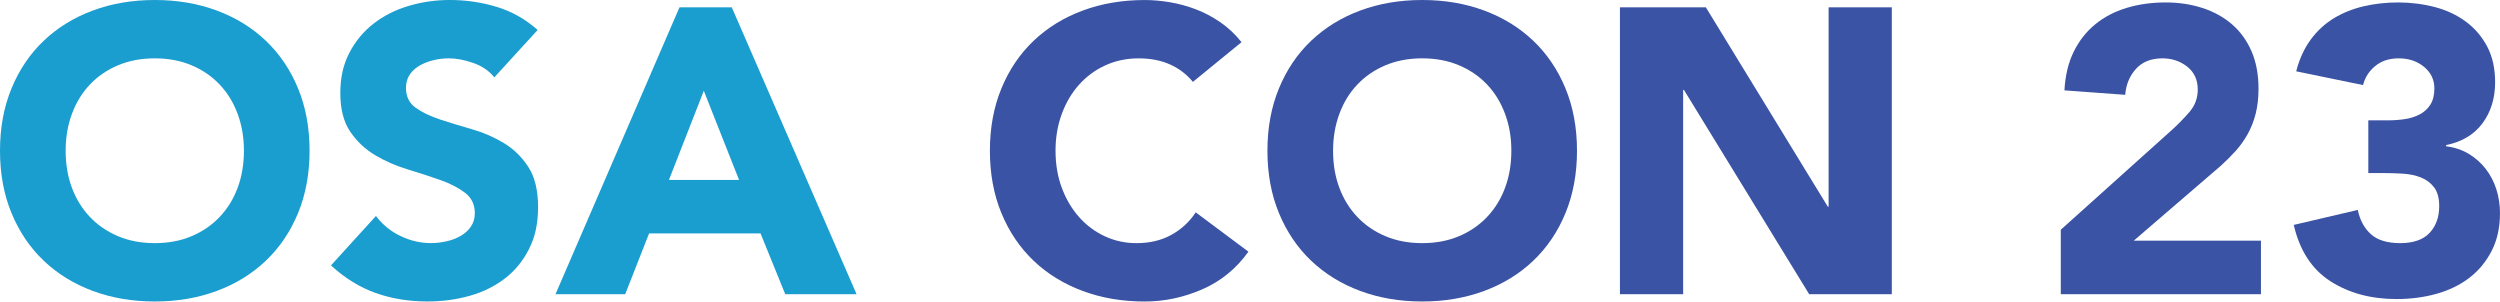
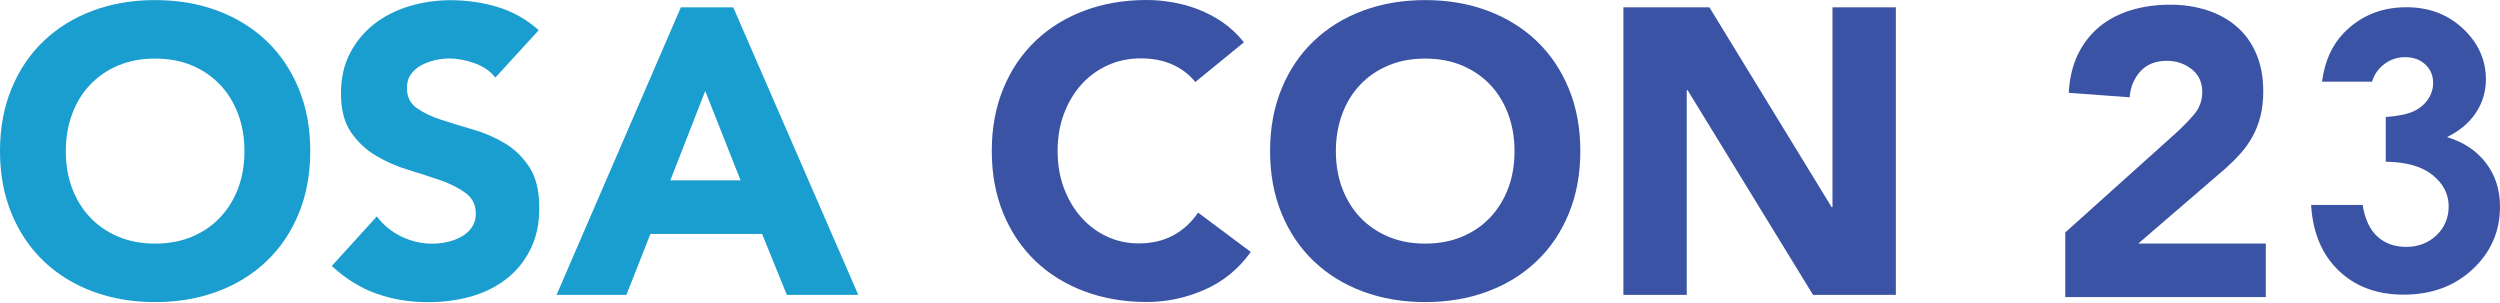
- <svg xmlns="http://www.w3.org/2000/svg" id="Layer_1" data-name="Layer 1" viewBox="0 0 1650.53 199.03">
+ <svg xmlns="http://www.w3.org/2000/svg" id="Layer_1" data-name="Layer 1" viewBox="0 0 265.91 32.13">
  <defs>
    <style>
      .cls-1 {
        fill: #3a53a4;
      }

      .cls-1, .cls-2 {
        stroke-width: 0px;
      }

      .cls-2 {
        fill: #1a9dcf;
      }
    </style>
  </defs>
-   <path class="cls-2" d="m0,99.52c0-15.16,2.54-28.89,7.62-41.2s12.17-22.78,21.27-31.43c9.09-8.65,19.88-15.29,32.37-19.93C73.74,2.32,87.38,0,102.19,0s28.44,2.32,40.93,6.96c12.48,4.64,23.27,11.28,32.37,19.93,9.1,8.65,16.18,19.13,21.27,31.43s7.62,26.04,7.62,41.2-2.54,28.89-7.62,41.2-12.17,22.79-21.27,31.43c-9.1,8.65-19.89,15.29-32.37,19.93-12.49,4.63-26.13,6.96-40.93,6.96s-28.45-2.32-40.93-6.96c-12.49-4.64-23.27-11.28-32.37-19.93-9.1-8.65-16.18-19.13-21.27-31.43S0,114.68,0,99.52Zm43.34,0c0,8.92,1.38,17.08,4.15,24.48,2.76,7.4,6.73,13.82,11.9,19.26,5.17,5.44,11.37,9.68,18.59,12.71,7.22,3.03,15.29,4.55,24.21,4.55s16.99-1.51,24.21-4.55c7.22-3.03,13.42-7.27,18.59-12.71,5.17-5.44,9.14-11.86,11.9-19.26,2.76-7.4,4.15-15.56,4.15-24.48s-1.38-16.85-4.15-24.34c-2.77-7.49-6.73-13.95-11.9-19.4-5.17-5.44-11.37-9.67-18.59-12.71-7.22-3.03-15.29-4.55-24.21-4.55s-16.99,1.52-24.21,4.55c-7.22,3.03-13.42,7.27-18.59,12.71-5.17,5.44-9.14,11.9-11.9,19.4-2.77,7.49-4.15,15.61-4.15,24.34Z" />
-   <path class="cls-2" d="m326.36,51.1c-3.39-4.28-7.98-7.45-13.78-9.5-5.8-2.05-11.28-3.08-16.45-3.08-3.03,0-6.15.36-9.36,1.07-3.21.71-6.25,1.83-9.1,3.34-2.85,1.52-5.17,3.52-6.96,6.02-1.79,2.5-2.68,5.53-2.68,9.1,0,5.71,2.14,10.08,6.42,13.11,4.28,3.03,9.67,5.62,16.18,7.76,6.51,2.14,13.51,4.28,21,6.42,7.49,2.14,14.49,5.17,21,9.1,6.51,3.92,11.9,9.19,16.18,15.78,4.28,6.6,6.42,15.43,6.42,26.48s-1.96,19.71-5.89,27.55c-3.92,7.85-9.23,14.36-15.92,19.53-6.69,5.17-14.45,9.01-23.27,11.5-8.83,2.5-18.15,3.75-27.96,3.75-12.31,0-23.72-1.87-34.24-5.62-10.52-3.75-20.33-9.81-29.43-18.19l29.69-32.64c4.28,5.71,9.67,10.12,16.18,13.24,6.51,3.12,13.24,4.68,20.2,4.68,3.39,0,6.82-.4,10.3-1.2,3.48-.8,6.6-2.01,9.36-3.61,2.76-1.61,4.99-3.65,6.69-6.15,1.69-2.5,2.54-5.44,2.54-8.83,0-5.71-2.19-10.21-6.55-13.51-4.37-3.3-9.86-6.11-16.45-8.43-6.6-2.32-13.74-4.64-21.4-6.96-7.67-2.32-14.8-5.44-21.4-9.36-6.6-3.92-12.08-9.1-16.45-15.52-4.37-6.42-6.55-14.89-6.55-25.41s2.01-19.08,6.02-26.75c4.01-7.67,9.36-14.09,16.05-19.26,6.69-5.17,14.4-9.05,23.14-11.64,8.74-2.58,17.74-3.88,27.02-3.88,10.7,0,21.04,1.52,31.03,4.55,9.99,3.04,18.99,8.12,27.02,15.25l-28.62,31.3Z" />
-   <path class="cls-2" d="m448.61,4.82h34.51l82.39,189.4h-47.08l-16.32-40.13h-73.57l-15.78,40.13h-46.01L448.61,4.82Zm16.05,55.11l-23.01,58.85h46.28l-23.27-58.85Z" />
-   <path class="cls-1" d="m787.55,54.04c-4.1-4.99-9.14-8.83-15.11-11.5-5.98-2.68-12.89-4.01-20.73-4.01s-15.11,1.52-21.8,4.55c-6.69,3.03-12.49,7.27-17.39,12.71-4.91,5.44-8.74,11.9-11.5,19.4-2.77,7.49-4.15,15.61-4.15,24.34s1.38,17.08,4.15,24.48c2.76,7.4,6.55,13.82,11.37,19.26,4.82,5.44,10.47,9.68,16.99,12.71,6.51,3.03,13.51,4.55,21,4.55,8.56,0,16.14-1.78,22.74-5.35,6.6-3.57,12.04-8.56,16.32-14.98l34.78,25.95c-8.03,11.24-18.19,19.53-30.5,24.88-12.31,5.35-24.97,8.03-37.99,8.03-14.8,0-28.45-2.32-40.93-6.96-12.49-4.64-23.27-11.28-32.37-19.93-9.1-8.65-16.18-19.13-21.27-31.43s-7.62-26.04-7.62-41.2,2.54-28.89,7.62-41.2,12.17-22.78,21.27-31.43c9.09-8.65,19.88-15.29,32.37-19.93,12.48-4.63,26.12-6.96,40.93-6.96,5.35,0,10.92.49,16.72,1.47,5.79.98,11.5,2.54,17.12,4.68,5.62,2.14,11.01,5,16.18,8.56,5.17,3.57,9.81,7.94,13.91,13.11l-32.1,26.22Z" />
-   <path class="cls-1" d="m836.77,99.52c0-15.16,2.54-28.89,7.62-41.2s12.17-22.78,21.27-31.43c9.09-8.65,19.88-15.29,32.37-19.93,12.48-4.63,26.12-6.96,40.93-6.96s28.44,2.32,40.93,6.96c12.48,4.64,23.27,11.28,32.37,19.93,9.1,8.65,16.18,19.13,21.27,31.43s7.62,26.04,7.62,41.2-2.54,28.89-7.62,41.2-12.17,22.79-21.27,31.43c-9.1,8.65-19.89,15.29-32.37,19.93-12.49,4.63-26.13,6.96-40.93,6.96s-28.45-2.32-40.93-6.96c-12.48-4.64-23.27-11.28-32.37-19.93-9.1-8.65-16.18-19.13-21.27-31.43s-7.62-26.04-7.62-41.2Zm43.34,0c0,8.92,1.38,17.08,4.15,24.48,2.76,7.4,6.73,13.82,11.9,19.26,5.17,5.44,11.37,9.68,18.59,12.71,7.22,3.03,15.29,4.55,24.21,4.55s16.99-1.51,24.21-4.55c7.22-3.03,13.42-7.27,18.59-12.71,5.17-5.44,9.14-11.86,11.9-19.26,2.76-7.4,4.15-15.56,4.15-24.48s-1.38-16.85-4.15-24.34c-2.77-7.49-6.73-13.95-11.9-19.4-5.17-5.44-11.37-9.67-18.59-12.71-7.22-3.03-15.29-4.55-24.21-4.55s-16.99,1.52-24.21,4.55c-7.22,3.03-13.42,7.27-18.59,12.71-5.17,5.44-9.14,11.9-11.9,19.4-2.77,7.49-4.15,15.61-4.15,24.34Z" />
-   <path class="cls-1" d="m1069.5,4.82h56.71l80.52,131.62h.54V4.82h41.73v189.4h-54.57l-82.66-134.83h-.54v134.83h-41.73V4.82Z" />
-   <path class="cls-1" d="m1360.55,151.68l73.57-66.08c3.75-3.39,7.49-7.22,11.24-11.5s5.62-9.27,5.62-14.98c0-6.42-2.32-11.46-6.96-15.12-4.64-3.65-10.08-5.48-16.32-5.48-7.49,0-13.33,2.32-17.52,6.96-4.19,4.64-6.55,10.34-7.09,17.12l-40.13-2.94c.54-9.81,2.58-18.32,6.15-25.55,3.57-7.22,8.29-13.24,14.18-18.06,5.89-4.82,12.79-8.43,20.73-10.83,7.93-2.41,16.54-3.61,25.82-3.61,8.56,0,16.58,1.2,24.08,3.61,7.49,2.41,14,5.98,19.53,10.7,5.53,4.73,9.85,10.66,12.97,17.79,3.12,7.13,4.68,15.43,4.68,24.88,0,6.06-.63,11.55-1.87,16.45-1.25,4.91-2.99,9.36-5.22,13.38-2.23,4.01-4.86,7.72-7.89,11.1-3.03,3.39-6.33,6.69-9.9,9.9l-57.51,49.49h84v35.31h-132.15v-42.53Z" />
-   <path class="cls-1" d="m1563.59,79.45h13.11c3.75,0,7.4-.27,10.97-.8,3.57-.54,6.82-1.56,9.76-3.08,2.94-1.51,5.3-3.65,7.09-6.42,1.78-2.76,2.68-6.37,2.68-10.83,0-5.71-2.27-10.43-6.82-14.18-4.55-3.75-10.12-5.62-16.72-5.62-6.25,0-11.42,1.7-15.52,5.08-4.11,3.39-6.78,7.58-8.03,12.57l-44.14-9.09c2.14-8.2,5.35-15.2,9.63-21,4.28-5.79,9.36-10.47,15.25-14.04,5.89-3.57,12.44-6.19,19.66-7.89,7.22-1.69,14.85-2.54,22.87-2.54s16.45,1.03,24.21,3.08c7.76,2.05,14.58,5.26,20.46,9.63,5.88,4.37,10.57,9.86,14.04,16.45,3.48,6.6,5.22,14.45,5.22,23.54,0,10.52-2.77,19.53-8.29,27.02-5.53,7.49-13.56,12.31-24.08,14.45v.8c5.71.71,10.74,2.41,15.11,5.08,4.37,2.67,8.07,5.98,11.1,9.9,3.03,3.92,5.35,8.38,6.96,13.38,1.6,5,2.41,10.26,2.41,15.78,0,9.46-1.83,17.75-5.48,24.88-3.66,7.13-8.56,13.07-14.71,17.79-6.15,4.73-13.38,8.25-21.67,10.57-8.29,2.32-17.08,3.48-26.35,3.48-16.95,0-31.52-3.92-43.74-11.77-12.22-7.85-20.29-20.24-24.21-37.18l42.27-9.9c1.43,6.78,4.32,12.13,8.69,16.05,4.37,3.92,10.83,5.88,19.39,5.88s15.2-2.27,19.4-6.82c4.19-4.55,6.29-10.39,6.29-17.52,0-5.35-1.12-9.5-3.34-12.44-2.23-2.94-5.13-5.12-8.69-6.55-3.57-1.42-7.58-2.27-12.04-2.54-4.46-.27-8.92-.4-13.38-.4h-9.36v-34.78Z" />
+   <path class="cls-2" d="m0,16.07c0-2.45.41-4.66,1.23-6.65s1.97-3.68,3.43-5.07c1.47-1.4,3.21-2.47,5.23-3.22,2.01-.75,4.22-1.12,6.61-1.12s4.59.37,6.61,1.12c2.01.75,3.76,1.82,5.23,3.22,1.47,1.4,2.61,3.09,3.43,5.07s1.23,4.2,1.23,6.65-.41,4.66-1.23,6.65c-.82,1.99-1.96,3.68-3.43,5.07-1.47,1.4-3.21,2.47-5.23,3.22-2.02.75-4.22,1.12-6.61,1.12s-4.59-.37-6.61-1.12c-2.02-.75-3.76-1.82-5.23-3.22-1.47-1.4-2.61-3.09-3.43-5.07-.82-1.99-1.23-4.2-1.23-6.65Zm7,0c0,1.44.22,2.76.67,3.95.45,1.19,1.09,2.23,1.92,3.11.83.88,1.84,1.56,3,2.05,1.17.49,2.47.73,3.91.73s2.74-.24,3.91-.73c1.17-.49,2.17-1.17,3-2.05.83-.88,1.47-1.91,1.92-3.11.45-1.19.67-2.51.67-3.95s-.22-2.72-.67-3.93c-.45-1.21-1.09-2.25-1.92-3.13-.84-.88-1.84-1.56-3-2.05-1.17-.49-2.47-.73-3.91-.73s-2.74.24-3.91.73c-1.17.49-2.17,1.17-3,2.05-.84.88-1.48,1.92-1.92,3.13-.45,1.21-.67,2.52-.67,3.93Z" />
+   <path class="cls-2" d="m52.69,8.25c-.55-.69-1.29-1.2-2.22-1.53-.94-.33-1.82-.5-2.66-.5-.49,0-.99.06-1.51.17-.52.12-1.01.3-1.47.54-.46.24-.84.57-1.12.97-.29.4-.43.89-.43,1.47,0,.92.35,1.63,1.04,2.12.69.49,1.56.91,2.61,1.25,1.05.35,2.18.69,3.39,1.04,1.21.35,2.34.84,3.39,1.47,1.05.63,1.92,1.48,2.61,2.55.69,1.07,1.04,2.49,1.04,4.28s-.32,3.18-.95,4.45c-.63,1.27-1.49,2.32-2.57,3.15-1.08.84-2.33,1.45-3.76,1.86-1.42.4-2.93.6-4.51.6-1.99,0-3.83-.3-5.53-.91-1.7-.6-3.28-1.58-4.75-2.94l4.79-5.27c.69.92,1.56,1.63,2.61,2.14,1.05.5,2.14.76,3.26.76.55,0,1.1-.06,1.66-.19.56-.13,1.06-.32,1.51-.58.45-.26.81-.59,1.08-.99.27-.4.41-.88.41-1.43,0-.92-.35-1.65-1.06-2.18-.71-.53-1.59-.99-2.66-1.36-1.07-.37-2.22-.75-3.45-1.12-1.24-.37-2.39-.88-3.45-1.51-1.07-.63-1.95-1.47-2.66-2.5-.71-1.04-1.06-2.4-1.06-4.1s.32-3.08.97-4.32c.65-1.24,1.51-2.27,2.59-3.11,1.08-.83,2.32-1.46,3.74-1.88,1.41-.42,2.86-.63,4.36-.63,1.73,0,3.4.24,5.01.73,1.61.49,3.07,1.31,4.36,2.46l-4.62,5.05Z" />
+   <path class="cls-2" d="m72.42.78h5.57l13.3,30.58h-7.6l-2.63-6.48h-11.88l-2.55,6.48h-7.43L72.42.78Zm2.59,8.9l-3.71,9.5h7.47l-3.76-9.5Z" />
+   <path class="cls-1" d="m127.14,8.72c-.66-.81-1.48-1.43-2.44-1.86-.96-.43-2.08-.65-3.35-.65s-2.44.24-3.52.73c-1.08.49-2.02,1.17-2.81,2.05-.79.88-1.41,1.92-1.86,3.13-.45,1.21-.67,2.52-.67,3.93s.22,2.76.67,3.95c.45,1.19,1.06,2.23,1.84,3.11.78.88,1.69,1.56,2.74,2.05,1.05.49,2.18.73,3.39.73,1.38,0,2.61-.29,3.67-.86,1.06-.58,1.94-1.38,2.63-2.42l5.61,4.19c-1.3,1.81-2.94,3.15-4.92,4.02s-4.03,1.3-6.13,1.3c-2.39,0-4.59-.37-6.61-1.12-2.02-.75-3.76-1.82-5.23-3.22-1.47-1.4-2.61-3.09-3.43-5.07-.82-1.99-1.23-4.2-1.23-6.65s.41-4.66,1.23-6.65c.82-1.99,1.97-3.68,3.43-5.07,1.47-1.4,3.21-2.47,5.23-3.22,2.01-.75,4.22-1.12,6.61-1.12.86,0,1.76.08,2.7.24.94.16,1.86.41,2.76.76.91.35,1.78.81,2.61,1.38.83.58,1.58,1.28,2.25,2.12l-5.18,4.23Z" />
+   <path class="cls-1" d="m135.09,16.07c0-2.45.41-4.66,1.23-6.65s1.97-3.68,3.43-5.07c1.47-1.4,3.21-2.47,5.23-3.22,2.01-.75,4.22-1.12,6.61-1.12s4.59.37,6.61,1.12c2.01.75,3.76,1.82,5.23,3.22,1.47,1.4,2.61,3.09,3.43,5.07s1.23,4.2,1.23,6.65-.41,4.66-1.23,6.65c-.82,1.99-1.96,3.68-3.43,5.07-1.47,1.4-3.21,2.47-5.23,3.22-2.02.75-4.22,1.12-6.61,1.12s-4.59-.37-6.61-1.12c-2.02-.75-3.76-1.82-5.23-3.22-1.47-1.4-2.61-3.09-3.43-5.07-.82-1.99-1.23-4.2-1.23-6.65Zm7,0c0,1.44.22,2.76.67,3.95.45,1.19,1.09,2.23,1.92,3.11.83.88,1.84,1.56,3,2.05,1.17.49,2.47.73,3.91.73s2.74-.24,3.91-.73c1.17-.49,2.17-1.17,3-2.05.83-.88,1.47-1.91,1.92-3.11.45-1.19.67-2.51.67-3.95s-.22-2.72-.67-3.93c-.45-1.21-1.09-2.25-1.92-3.13-.84-.88-1.84-1.56-3-2.05-1.17-.49-2.47-.73-3.91-.73s-2.74.24-3.91.73c-1.17.49-2.17,1.17-3,2.05-.84.88-1.48,1.92-1.92,3.13-.45,1.21-.67,2.52-.67,3.93Z" />
+   <path class="cls-1" d="m172.66.78h9.16l13,21.25h.09V.78h6.74v30.58h-8.81l-13.34-21.77h-.09v21.77h-6.74V.78Z" />
+   <path class="cls-1" d="m219.64,24.75l11.88-10.67c.6-.55,1.21-1.17,1.81-1.86.6-.69.91-1.5.91-2.42,0-1.04-.37-1.85-1.12-2.44-.75-.59-1.63-.89-2.63-.89-1.21,0-2.15.37-2.83,1.12-.68.75-1.06,1.67-1.14,2.76l-6.48-.48c.09-1.58.42-2.96.99-4.12.58-1.17,1.34-2.14,2.29-2.92.95-.78,2.07-1.36,3.35-1.75,1.28-.39,2.67-.58,4.17-.58,1.38,0,2.68.19,3.89.58s2.26.96,3.15,1.73c.89.76,1.59,1.72,2.09,2.87.5,1.15.76,2.49.76,4.02,0,.98-.1,1.86-.3,2.66-.2.79-.48,1.51-.84,2.16-.36.65-.78,1.25-1.27,1.79-.49.55-1.02,1.08-1.6,1.6l-9.28,7.99h13.56v5.7h-21.33v-6.87Z" />
+   <path class="cls-1" d="m252.31,8.69h-5.33c.28-2.15,1.05-3.88,2.32-5.19,1.77-1.82,3.99-2.73,6.67-2.73,2.39,0,4.39.76,6.01,2.28,1.62,1.52,2.43,3.32,2.43,5.4,0,1.29-.35,2.47-1.06,3.54s-1.73,1.93-3.08,2.59c1.77.53,3.15,1.45,4.15,2.76,1,1.31,1.49,2.86,1.49,4.64,0,2.61-.96,4.83-2.89,6.64-1.93,1.81-4.38,2.72-7.36,2.72-2.82,0-5.13-.85-6.91-2.56-1.78-1.71-2.76-4.04-2.93-6.98h5.48c.24,1.5.76,2.62,1.57,3.36s1.84,1.1,3.08,1.1,2.37-.42,3.22-1.25c.85-.83,1.28-1.85,1.28-3.05,0-1.32-.57-2.43-1.72-3.35s-2.8-1.38-4.97-1.41v-4.75c1.33-.11,2.33-.31,2.98-.62.65-.31,1.16-.74,1.52-1.28s.54-1.12.54-1.72c0-.79-.28-1.45-.83-1.97s-1.28-.78-2.18-.78c-.79,0-1.51.24-2.16.72-.65.48-1.09,1.11-1.33,1.87Z" />
</svg>
